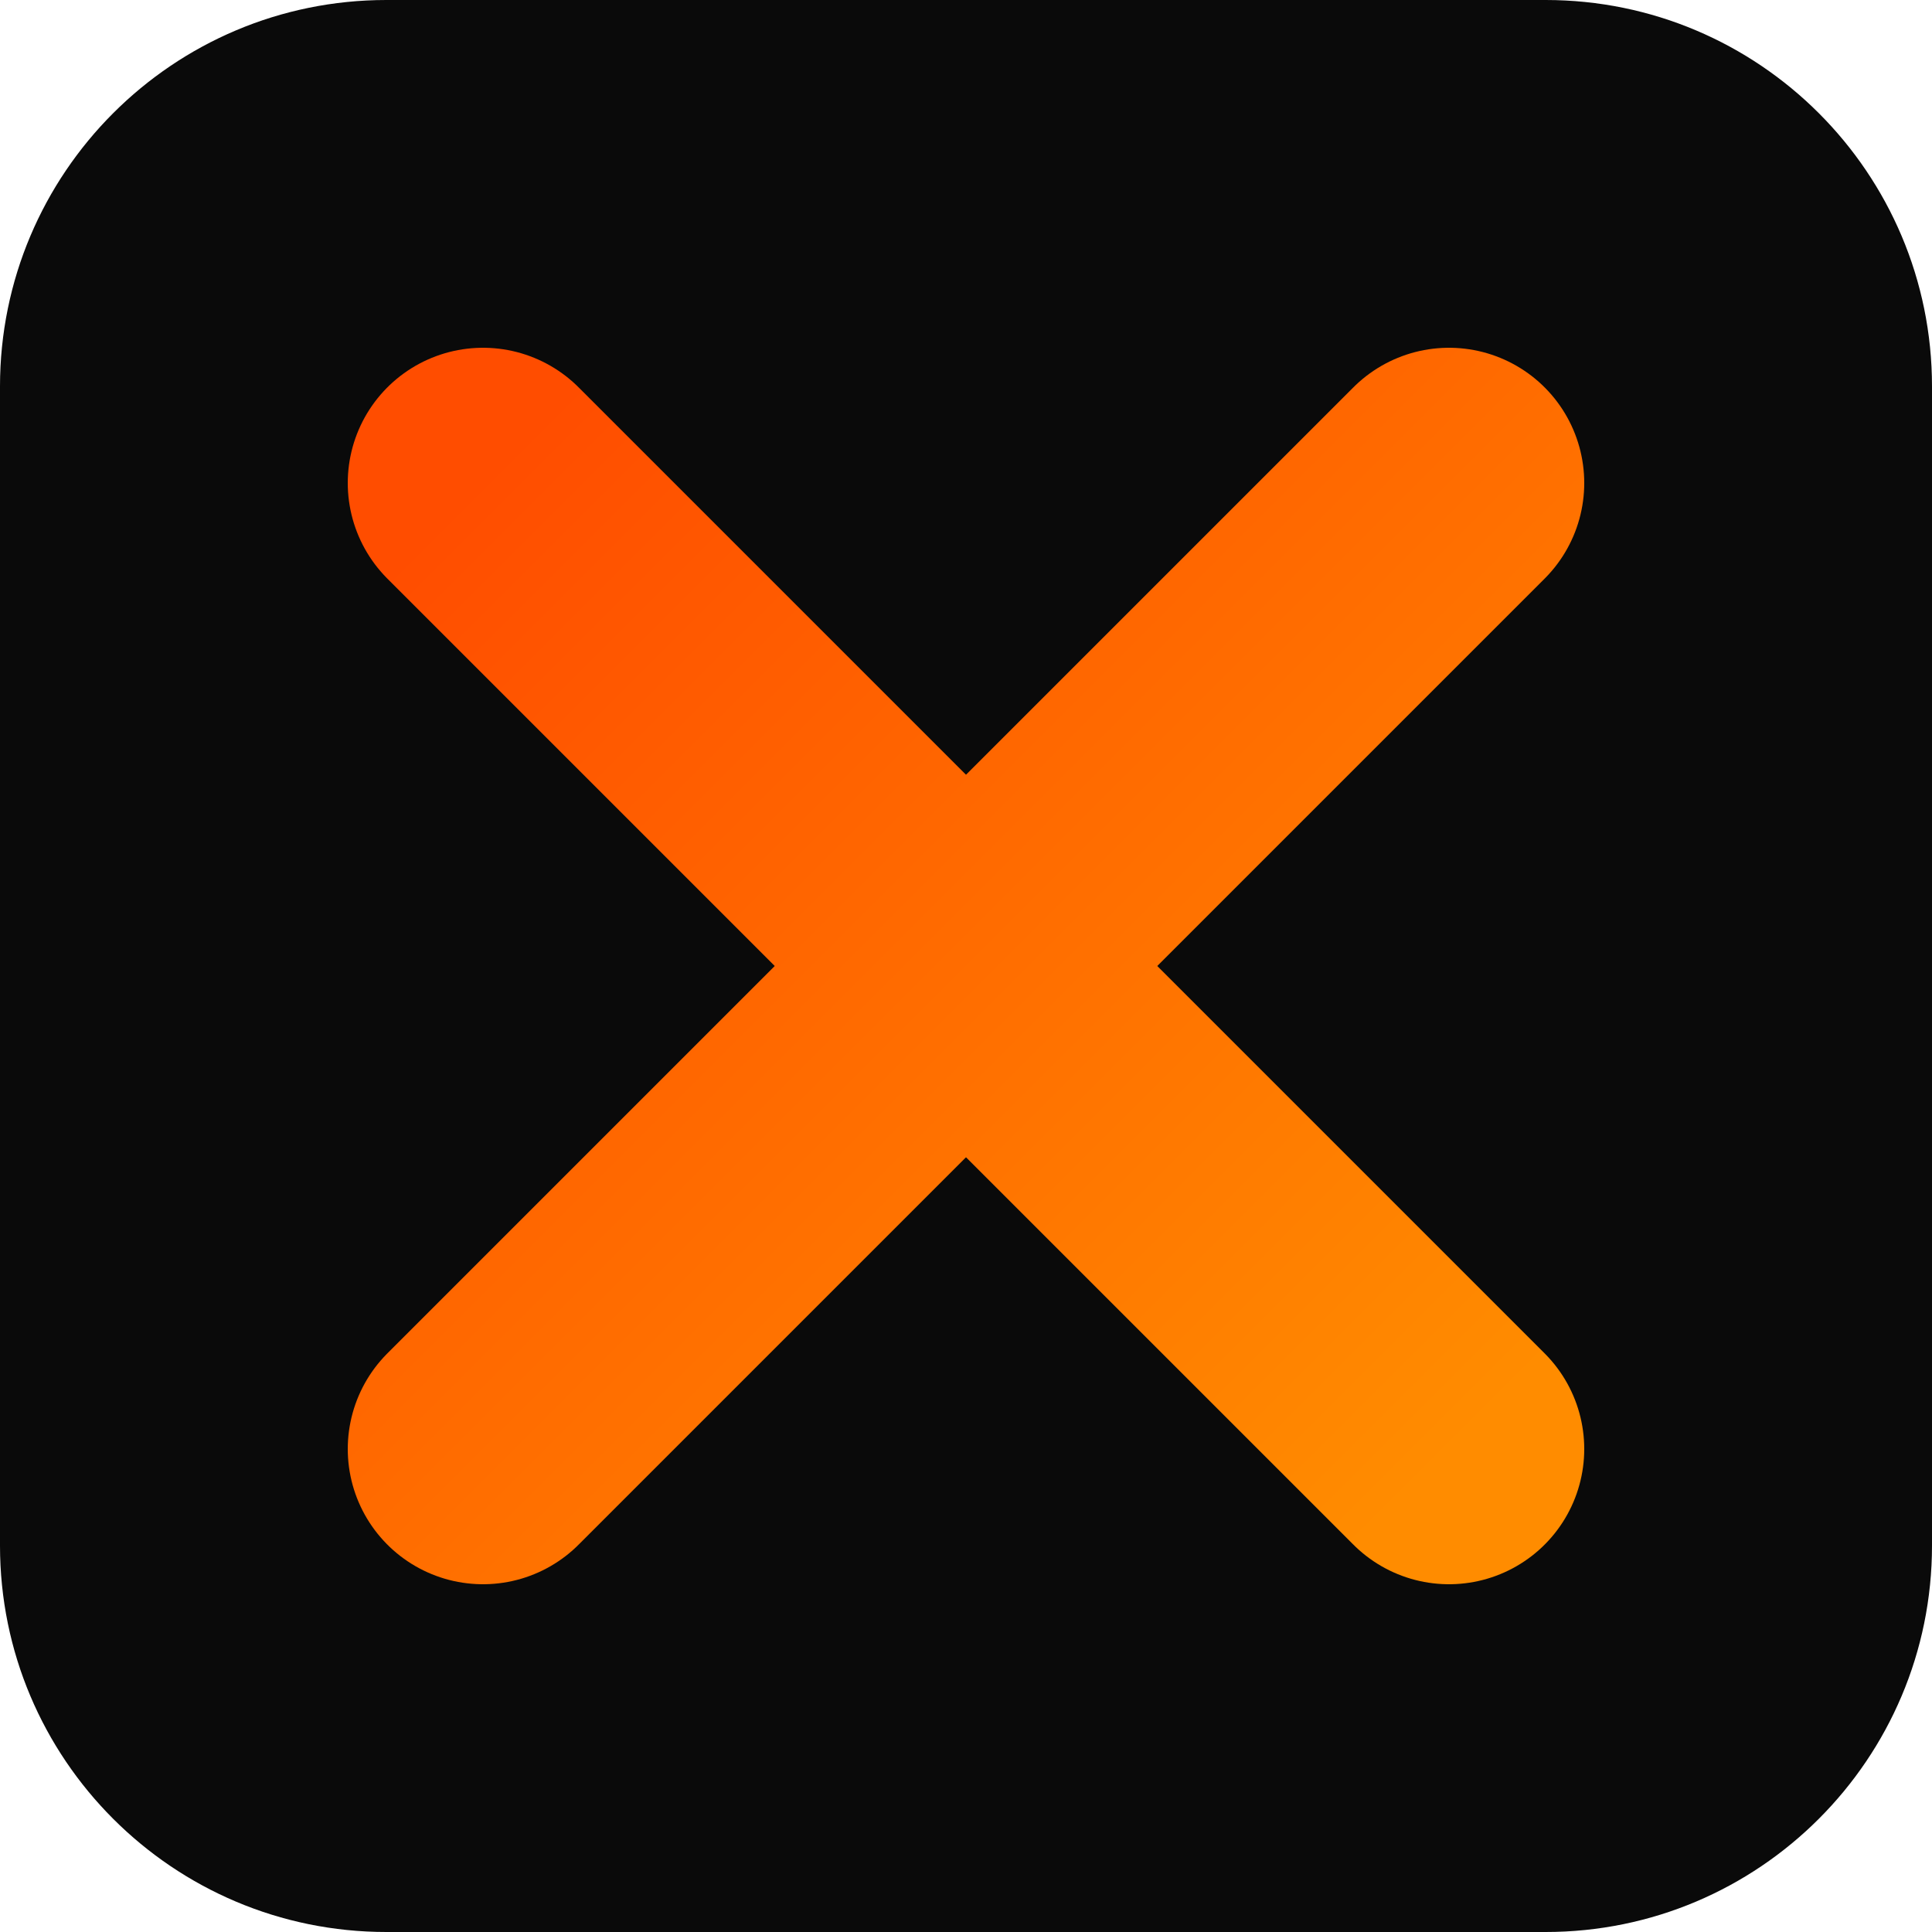
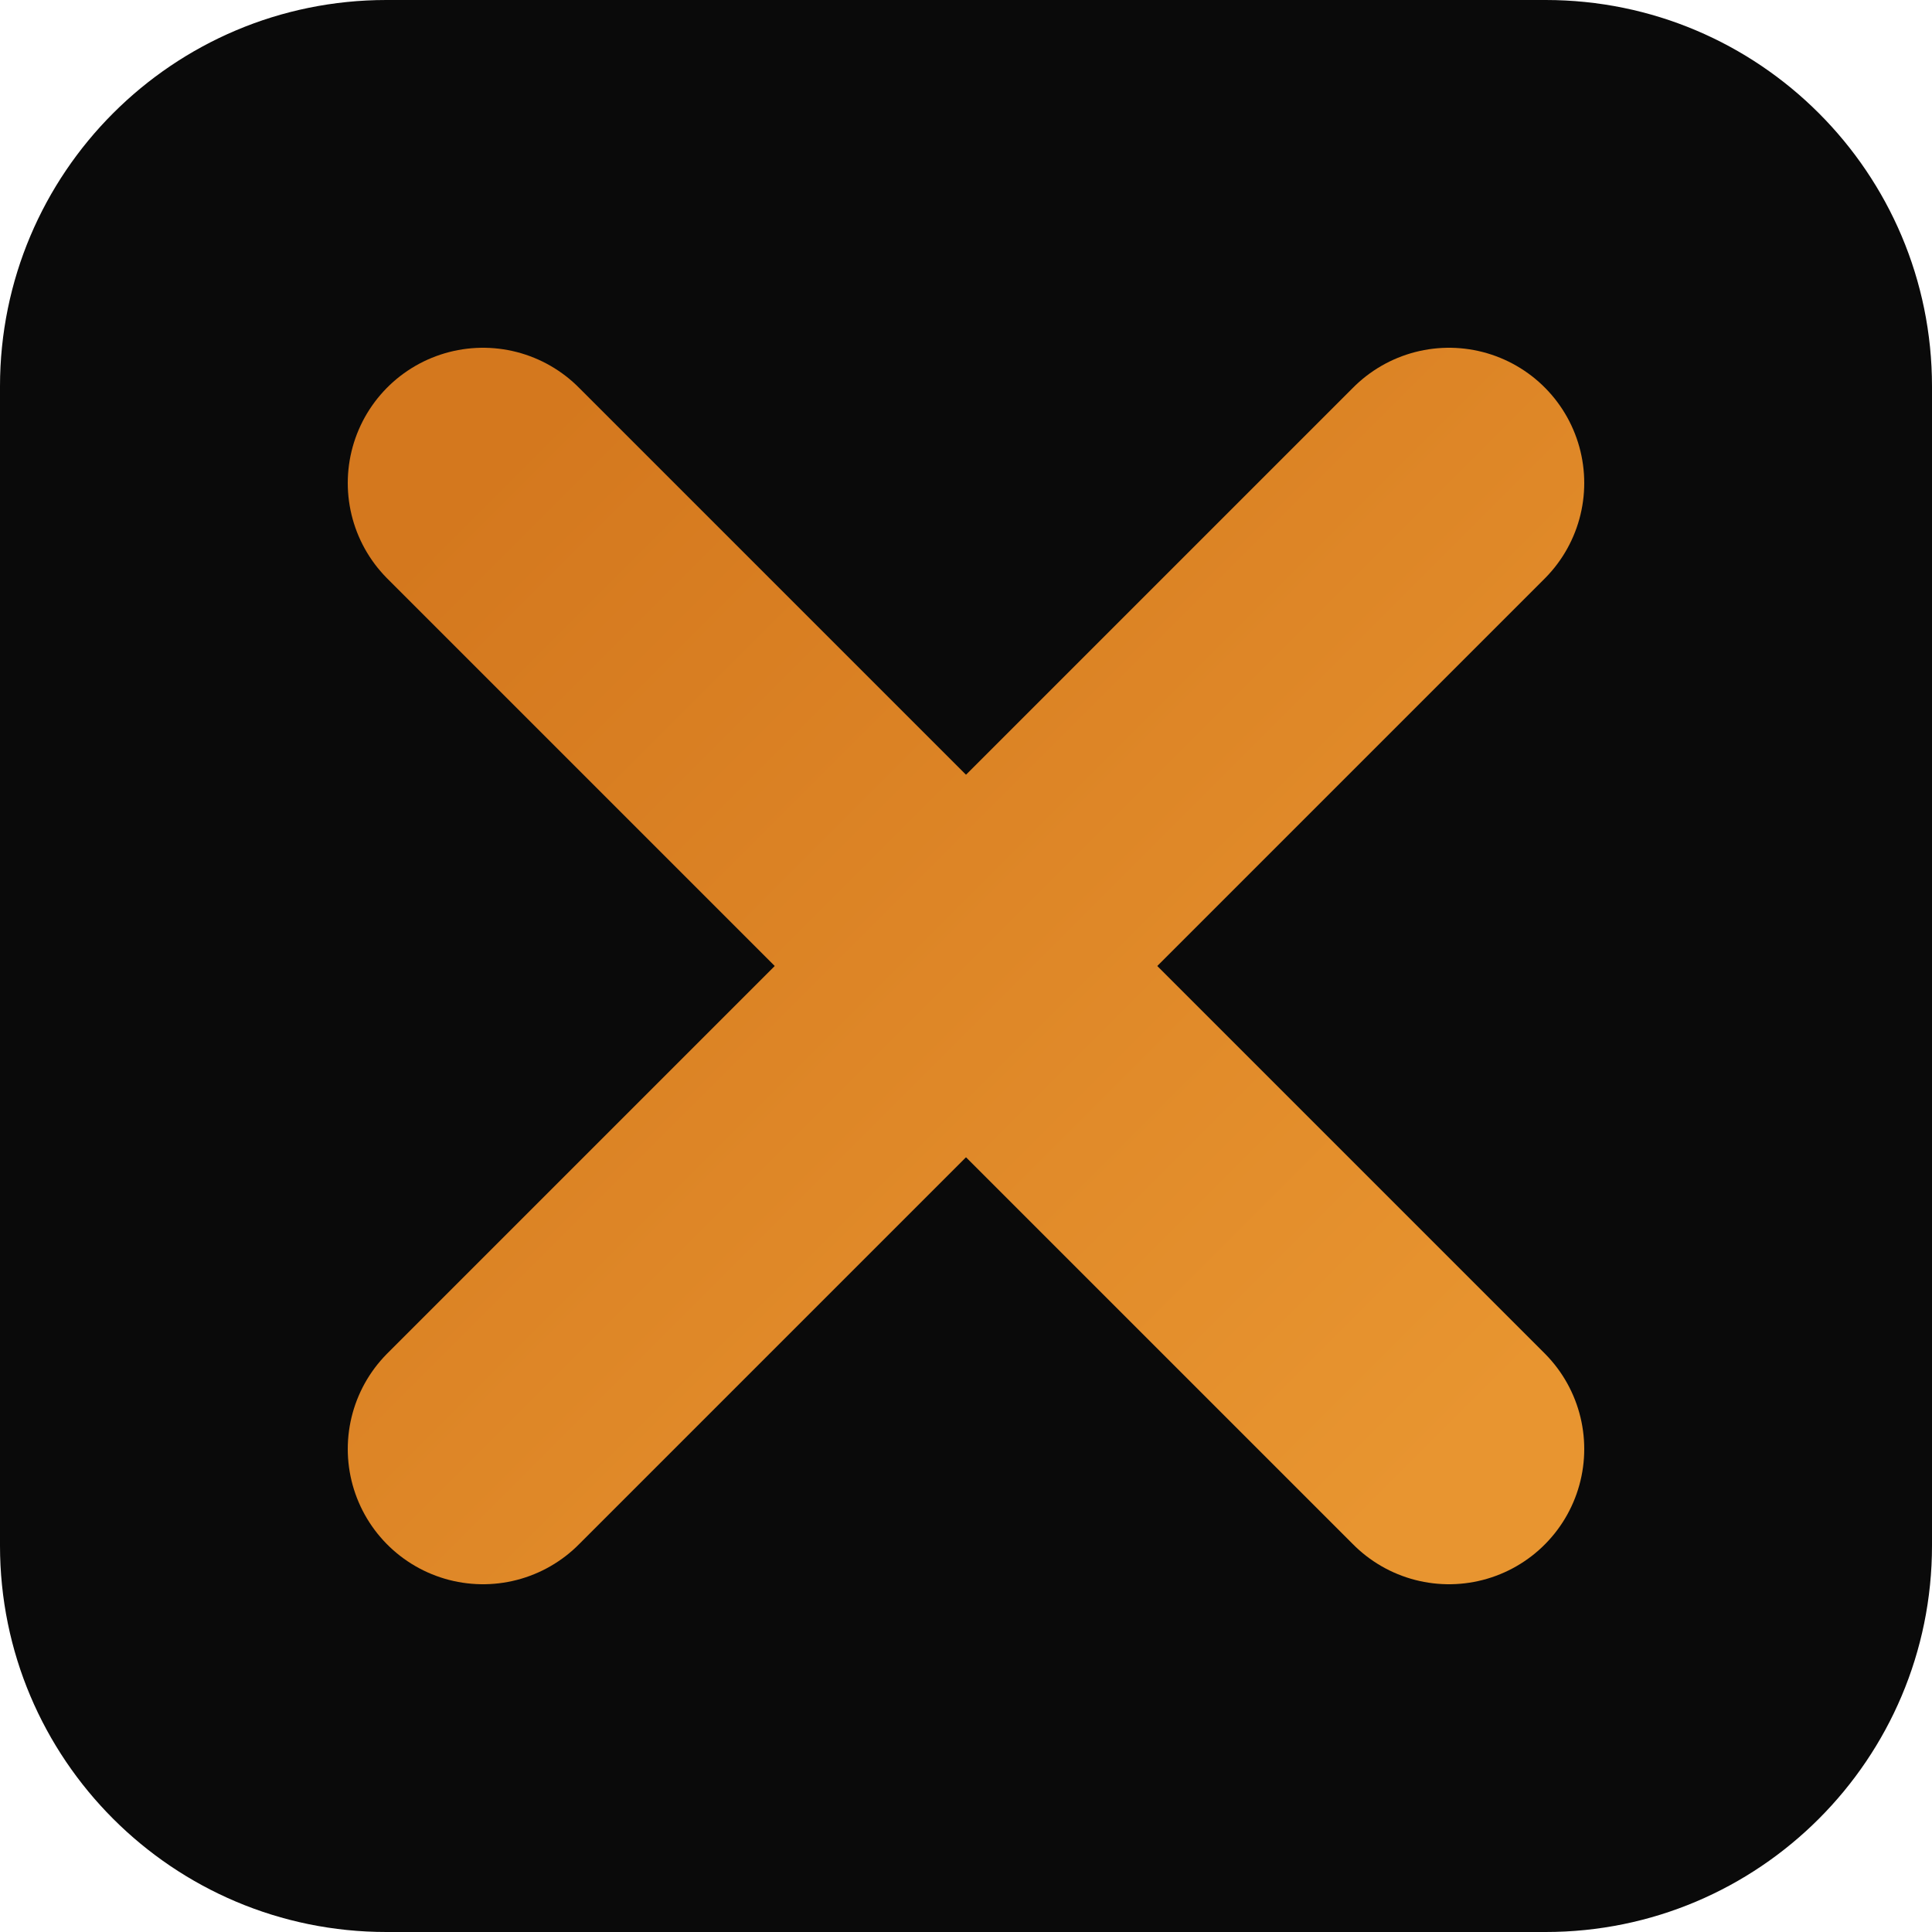
<svg xmlns="http://www.w3.org/2000/svg" viewBox="0 0 100 100">
  <defs>
    <linearGradient id="xGrad" x1="0%" y1="0%" x2="100%" y2="100%">
-       <stop offset="0%" style="stop-color:#ff4d00" />
-       <stop offset="100%" style="stop-color:#ff8c00" />
+       <stop offset="0%" style="stop-color:#D4781E" />
+       <stop offset="100%" style="stop-color:#E89530" />
    </linearGradient>
  </defs>
  <rect width="100" height="100" rx="20" fill="#0a0a0a" />
  <line x1="25" y1="25" x2="75" y2="75" stroke="url(#xGrad)" stroke-width="14" stroke-linecap="round" />
  <line x1="75" y1="25" x2="25" y2="75" stroke="url(#xGrad)" stroke-width="14" stroke-linecap="round" />
</svg>
